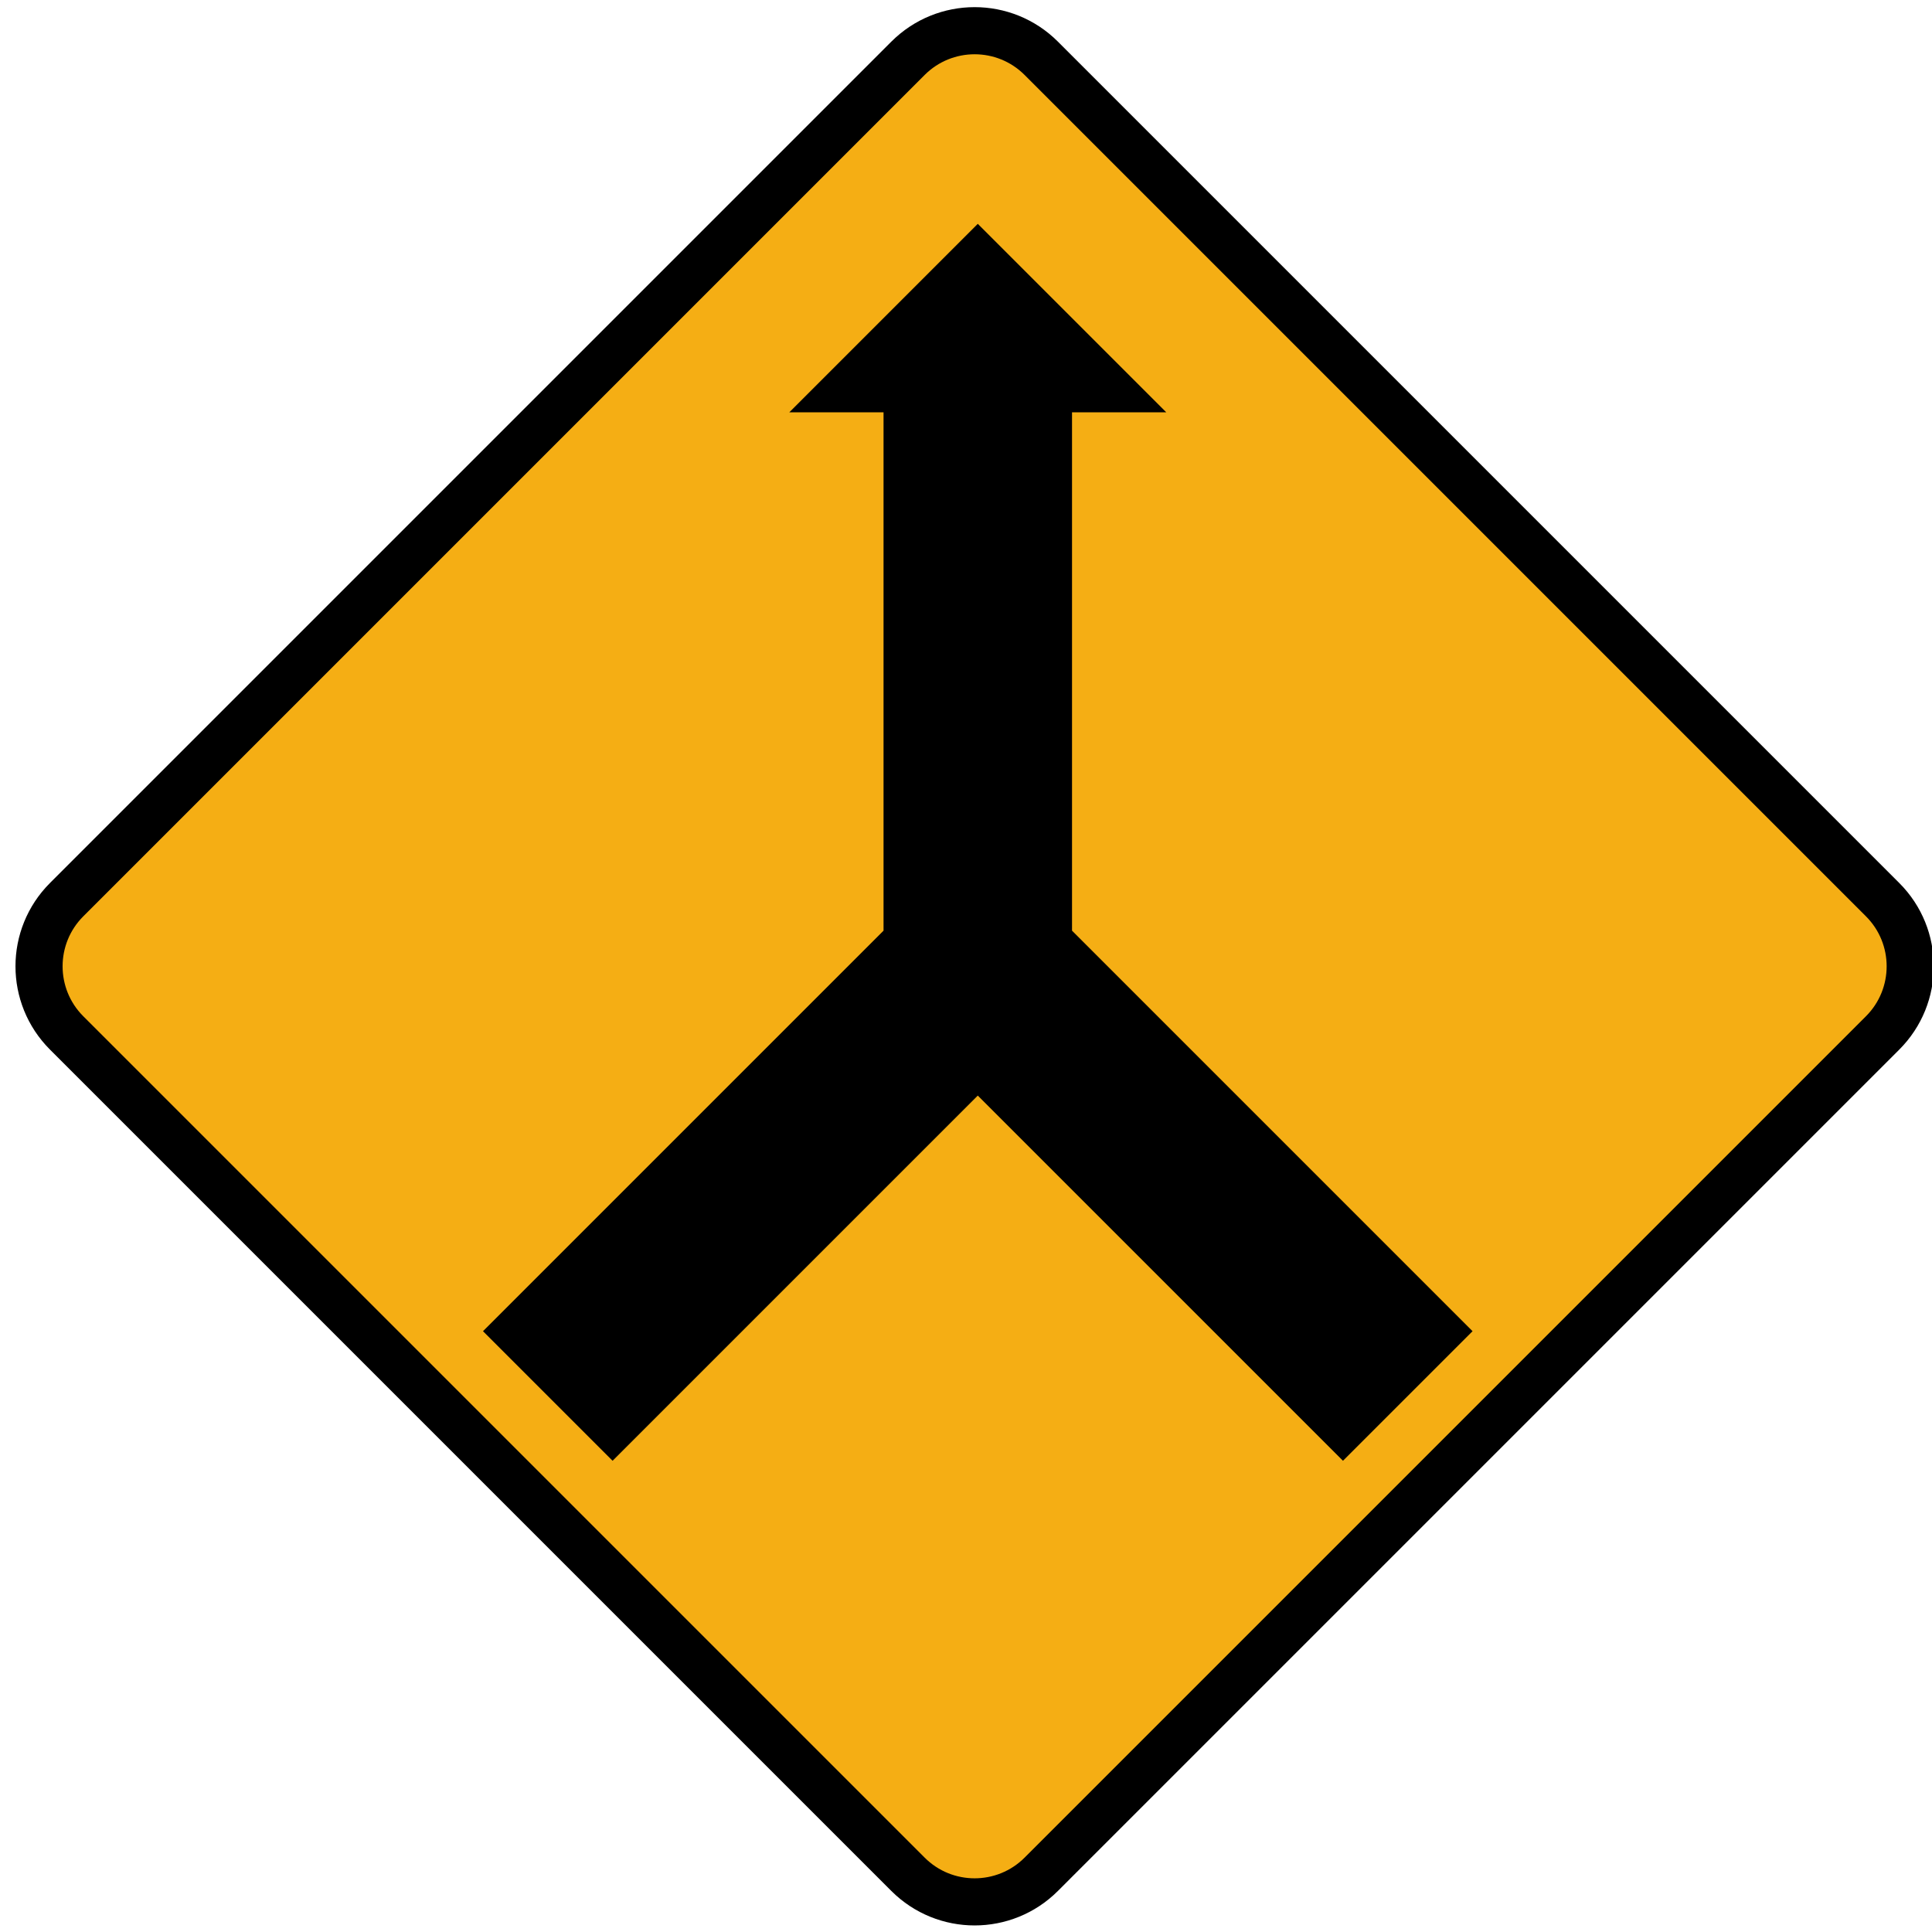
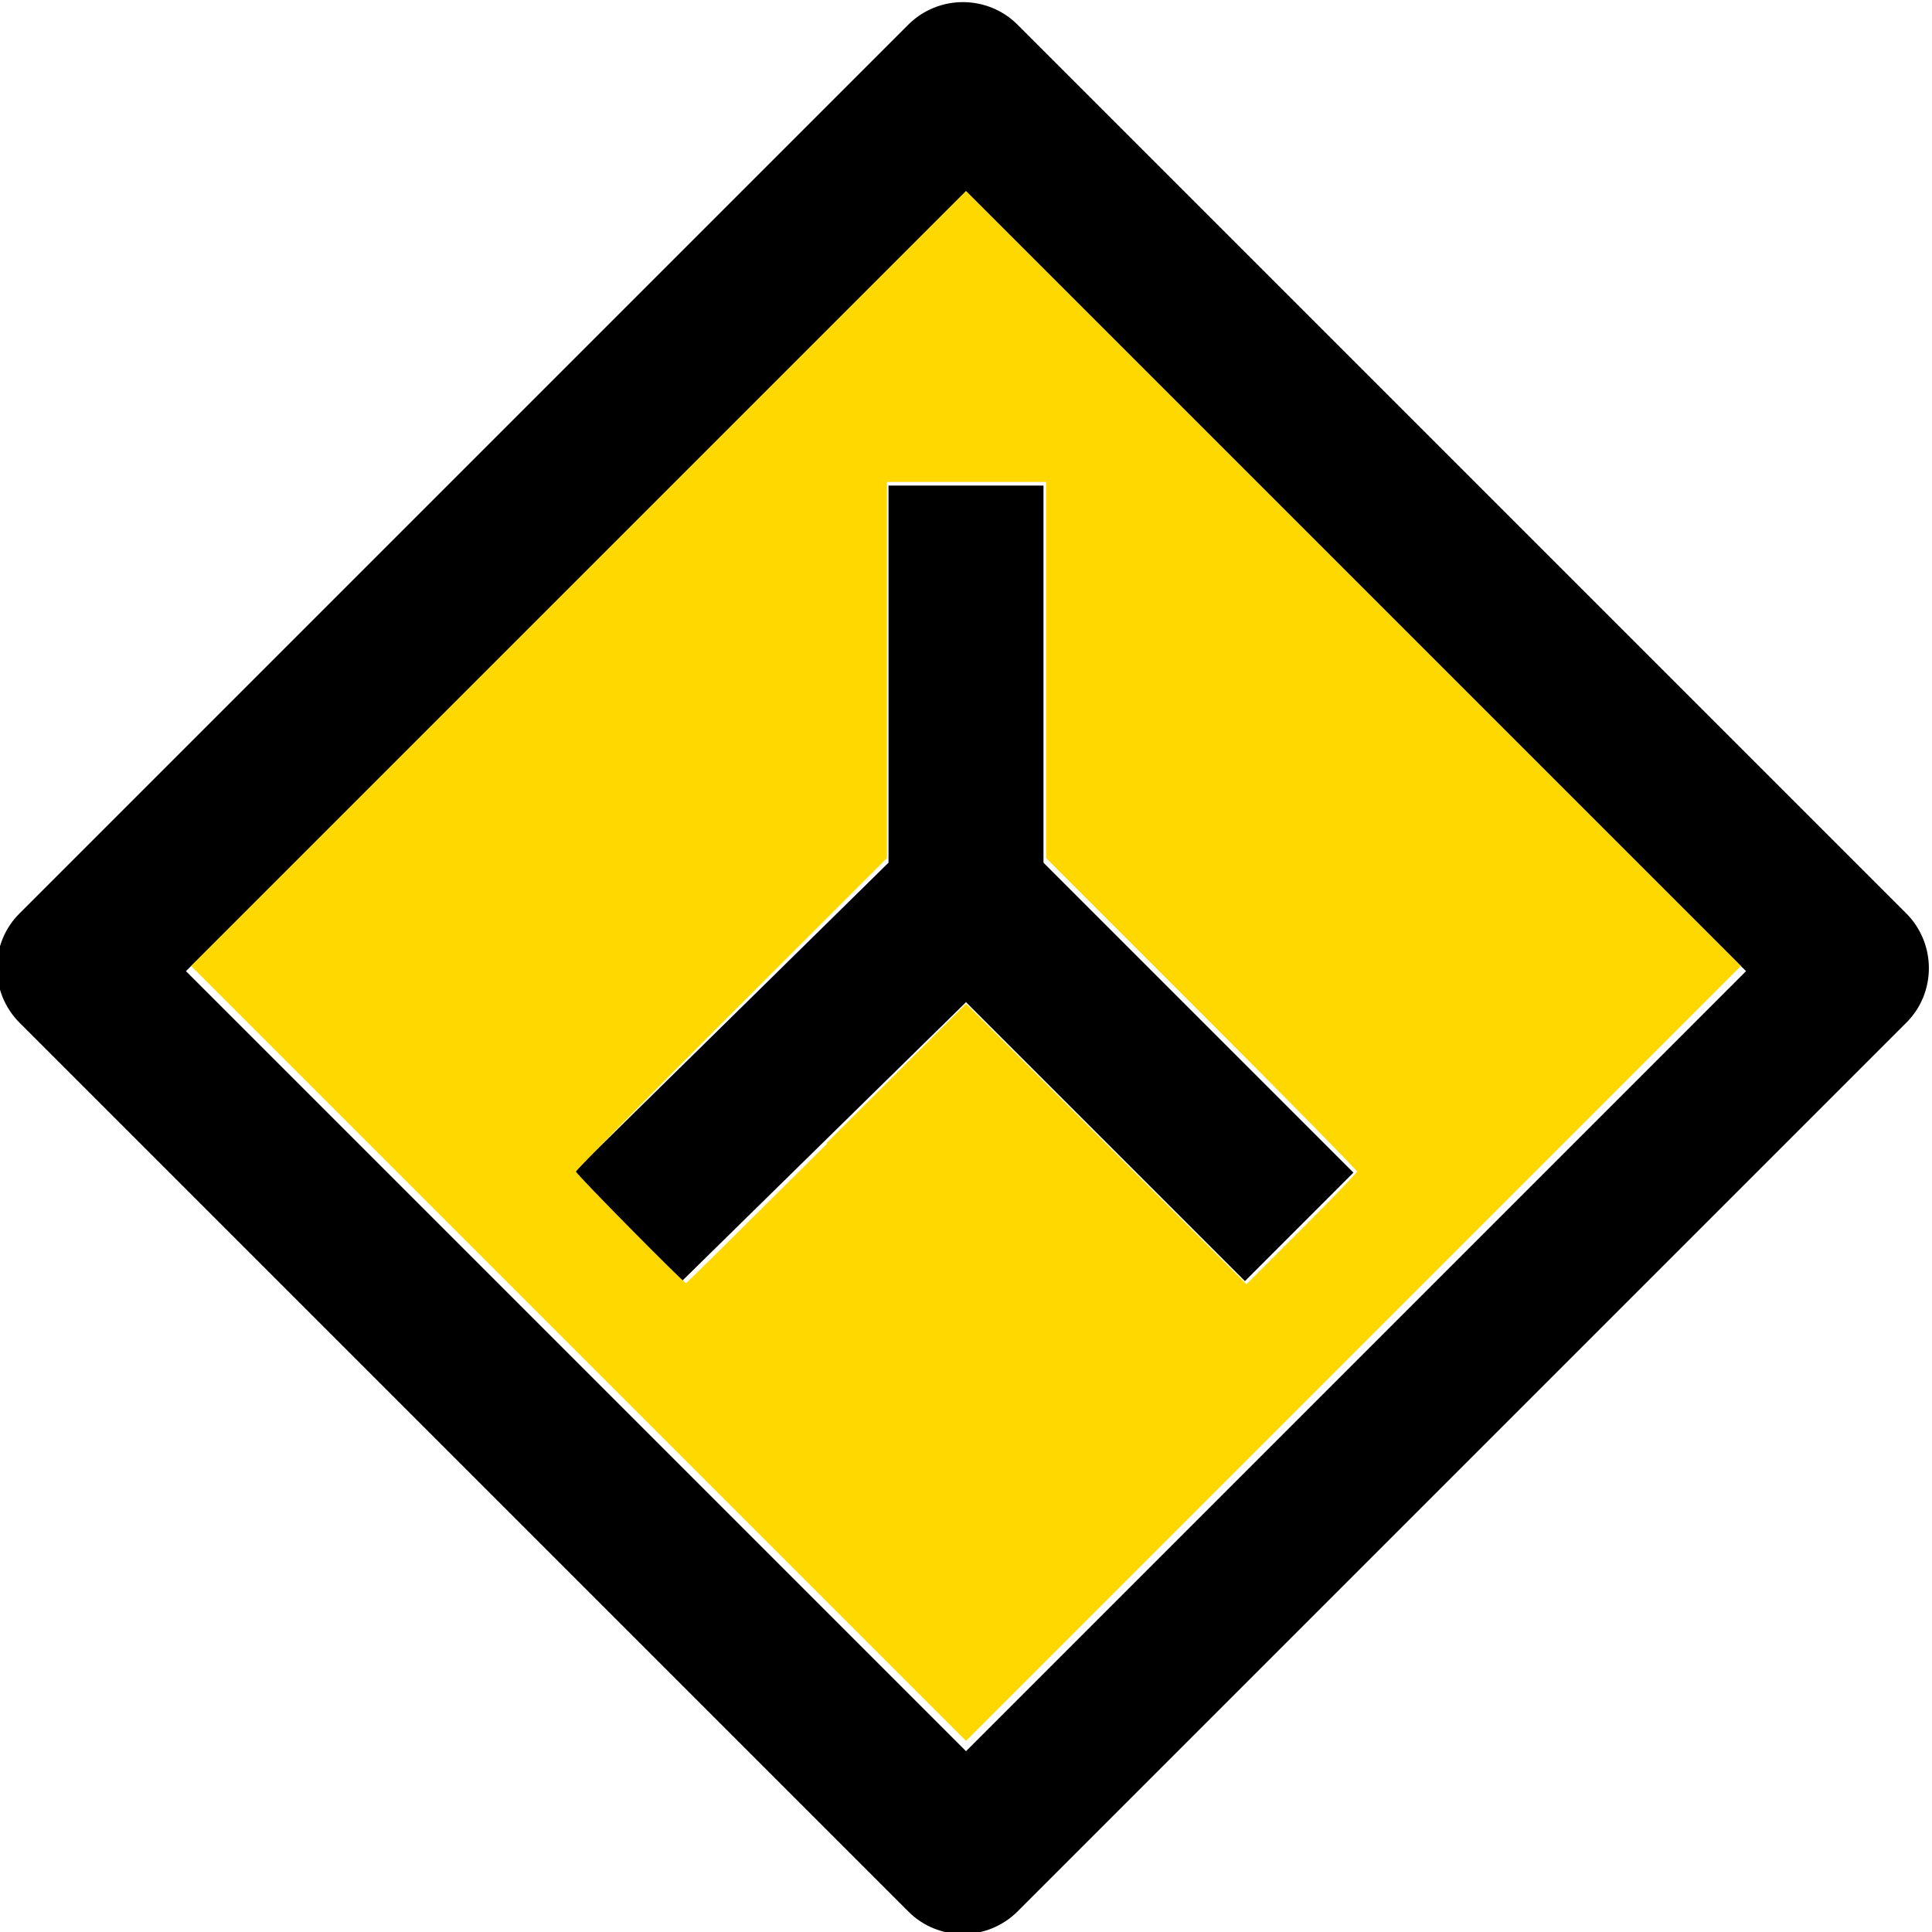
- <svg xmlns="http://www.w3.org/2000/svg" width="82" height="82" version="1.0">
-   <rect transform="matrix(.70711 .70711 .70711 -.70711 0 0)" x="29" y="-29" width="58.5" height="58.5" ry="4" fill="#f5ae14" stroke="#000" stroke-linecap="square" stroke-width="2" />
-   <path d="m57 62-15.5-15.5-15.5 15.5-5.5-5.5 17-17 0-22-4 0 8-8 8 8-4 0 0 22 17 17z" />
+ <svg xmlns="http://www.w3.org/2000/svg" enable-background="new 0 0 373.655 373.655" version="1.1" viewBox="0 0 374 374" xml:space="preserve">
+   <g transform="matrix(1 0 0 -1 0 374)">
+     <polygon points="111 147 172 207 172 280 202 280 202 207 262 147 241 126 187 180 132 126" />
+     <path d="m369 176-172-172c-5.86-5.86-15.4-5.86-21.2 0l-172 172c-5.86 5.86-5.86 15.4 0 21.2l172 172c2.93 2.93 6.77 4.39 10.6 4.39s7.68-1.46 10.6-4.39l172-172c5.86-5.86 5.86-15.4 1e-3 -21.2zm-182 161-151-151 151-151 151 151z" />
+   </g>
+   <path d="m112 262-75-75 150-150 150 150-150 150zm48-40.7 27-27 54.3 54.3 10.7-10.7c5.87-5.86 10.7-10.9 10.7-11.1 0-0.264-13.5-14-30.1-30.6l-30.1-30.1v-72.8h-30.8v72.8l-30.1 30.1c-16.6 16.6-30.1 30.3-30.1 30.6 0 0.469 20.9 21.6 21.3 21.6 0.133 0 12.4-12.2 27.3-27z" fill="#ffd800" stroke-width=".474" />
</svg>
